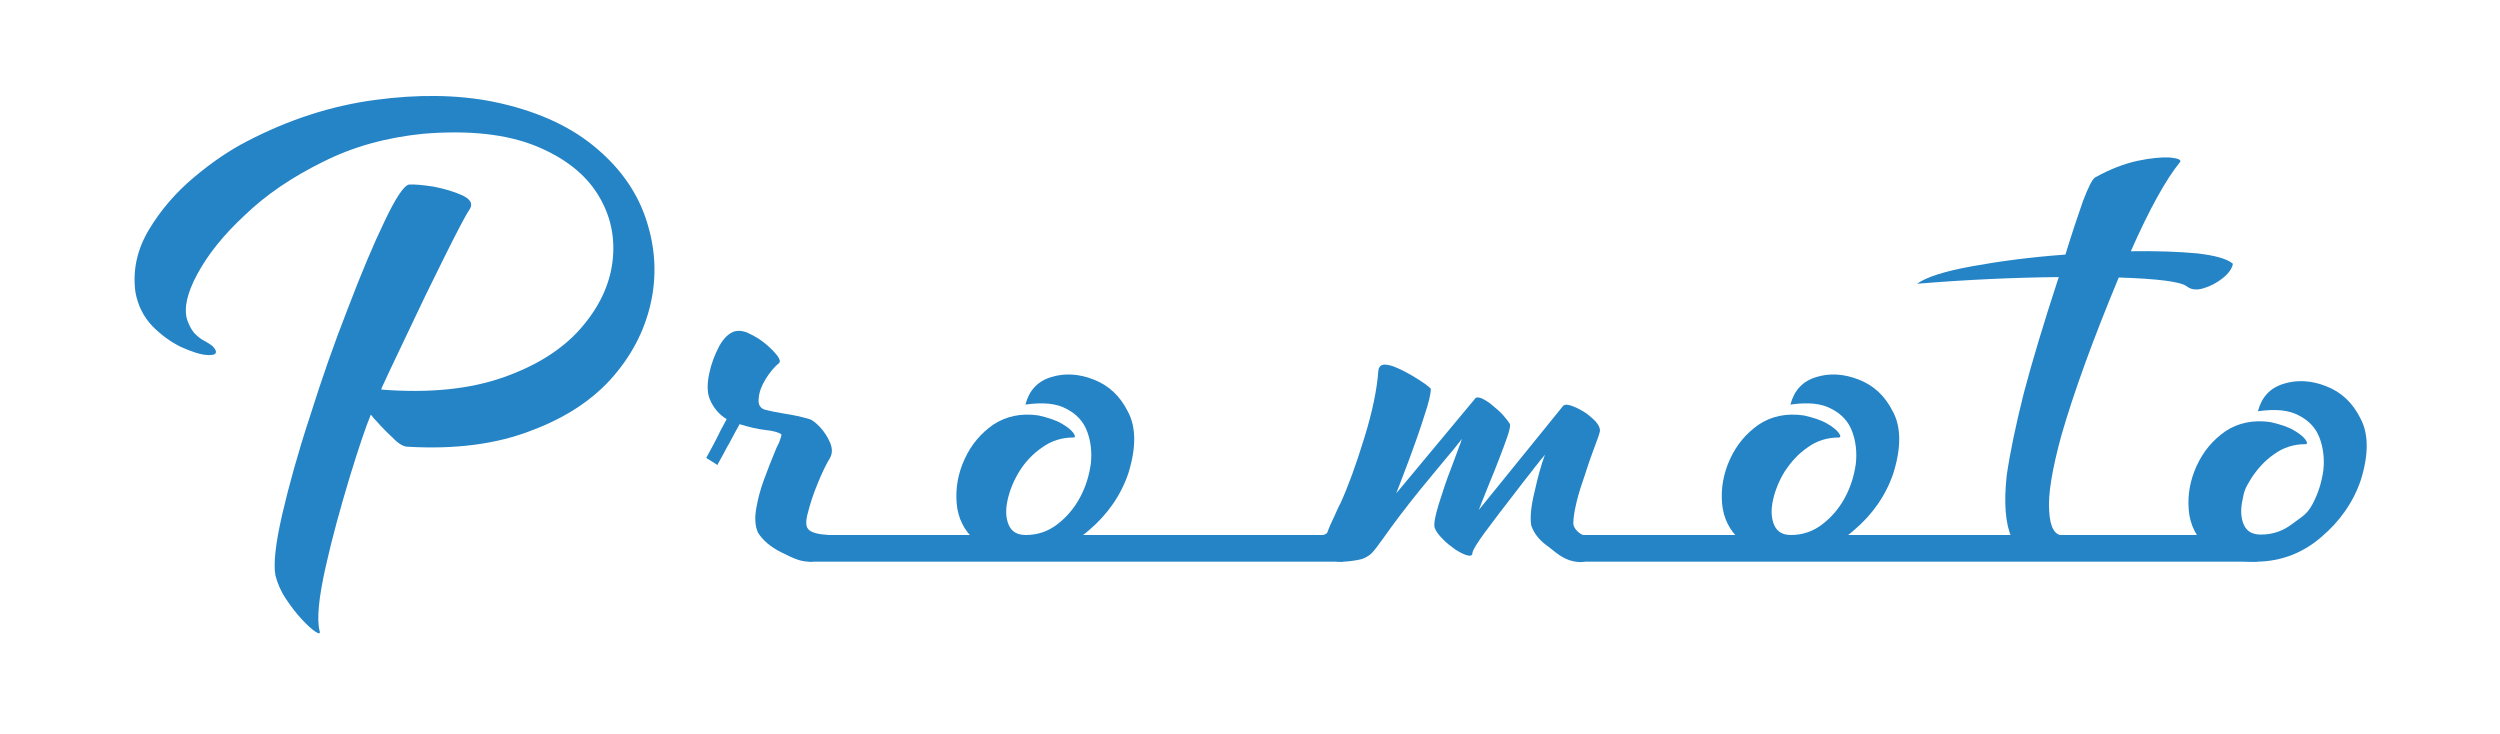
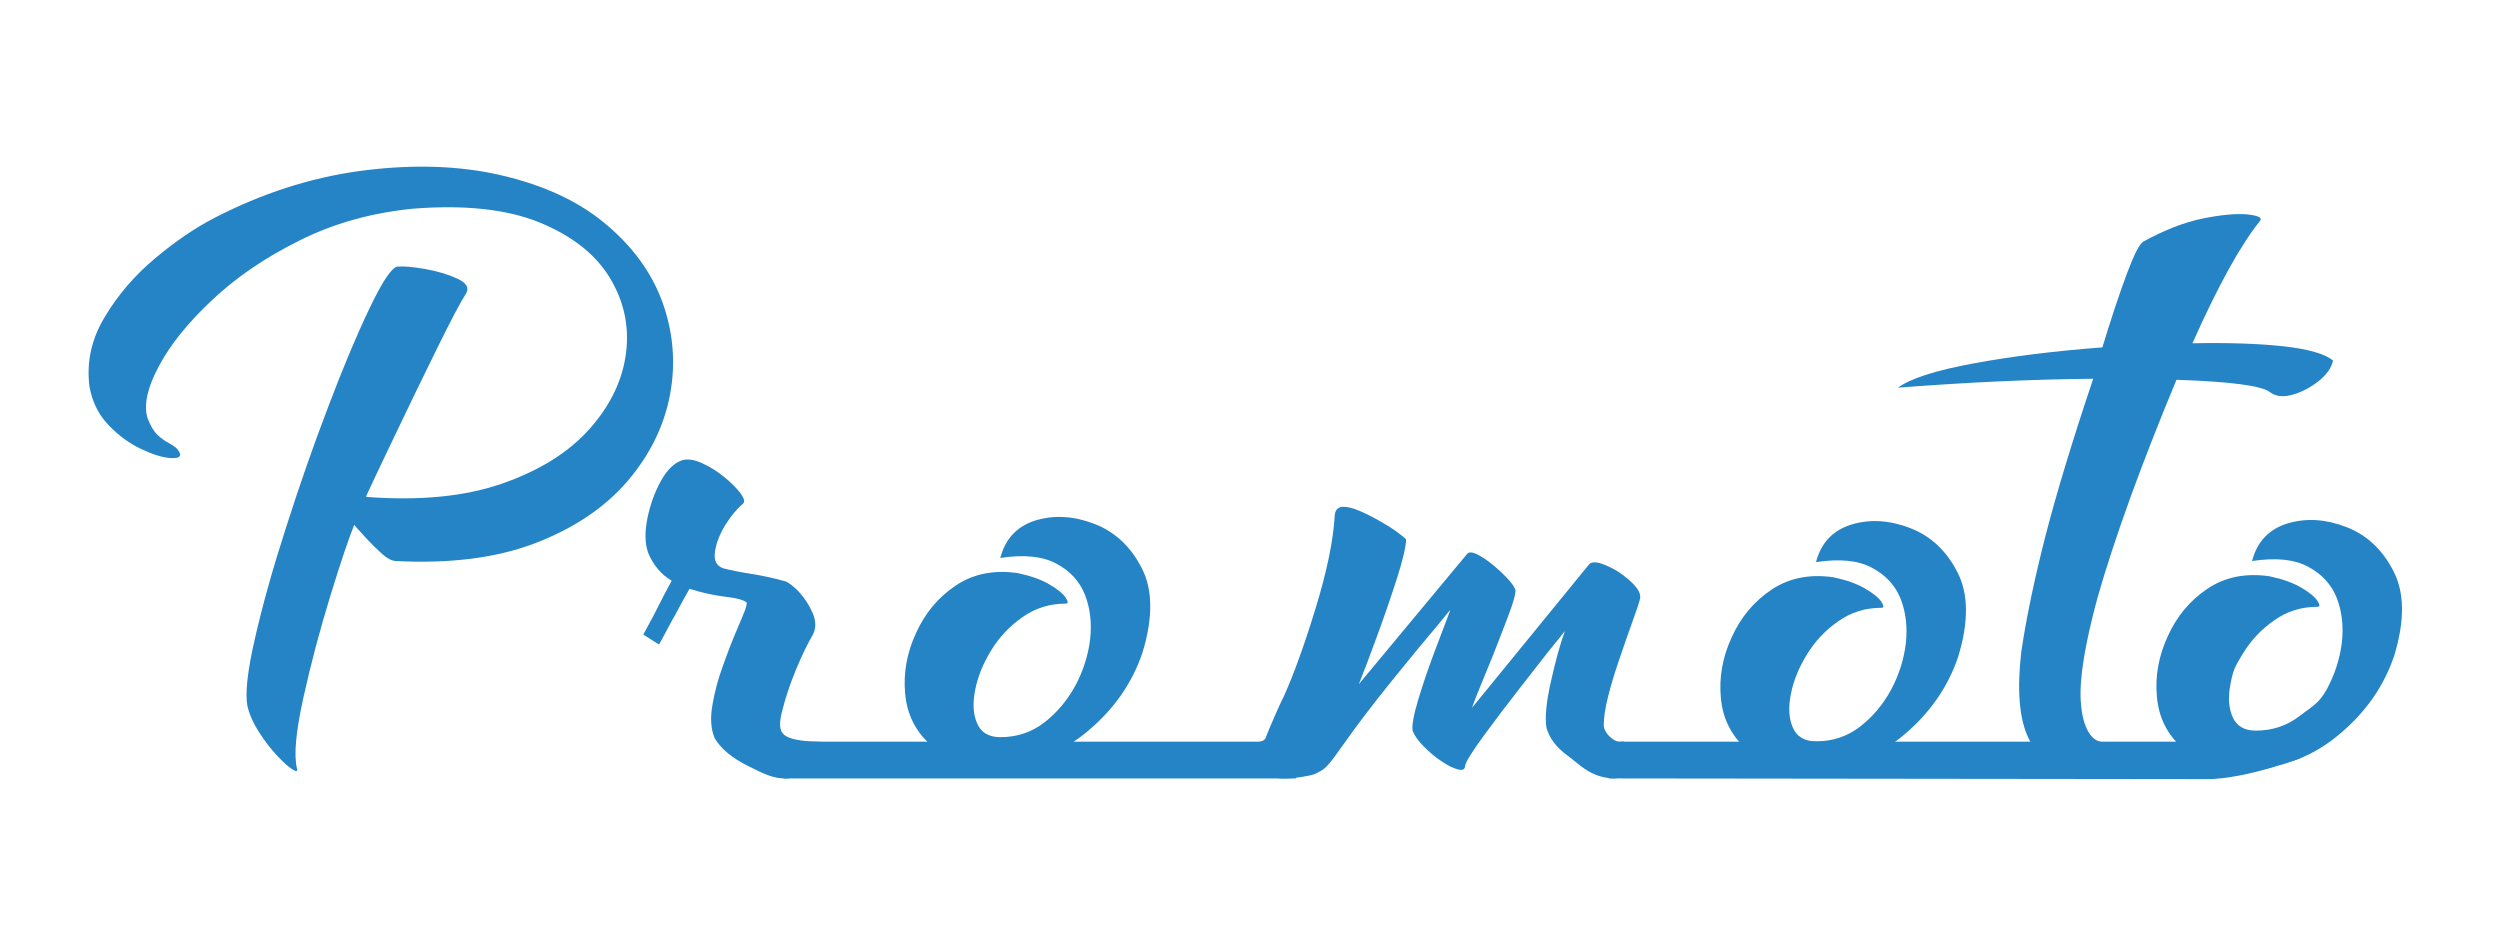
- <svg xmlns="http://www.w3.org/2000/svg" version="1.1" id="Layer_1" x="0px" y="0px" viewBox="0 0 600 176" style="enable-background:new 0 0 600 176;" xml:space="preserve">
+ <svg xmlns="http://www.w3.org/2000/svg" version="1.1" id="Layer_1" x="0px" y="0px" viewBox="0 0 600 228" style="enable-background:new 0 0 600 228;" xml:space="preserve">
  <style type="text/css">
	.st0{fill:#2484C6;}
</style>
  <g id="Promoto_00000134959904999966113760000010743899372366884279_">
-     <path class="st0" d="M97.6,107.2c-0.9-0.1-2.1-0.8-3.3-2.1c-1.3-1.2-2.7-2.6-4.1-4.2c-0.3-0.3-0.6-0.6-0.8-0.9   c-0.1-0.2-0.3-0.3-0.4-0.5c-1.2,2.9-2.9,7.9-5.1,15.1c-2.2,7.3-4.2,14.5-5.8,21.7c-1.6,7.2-2.1,12.3-1.4,15.1   c0.2,0.7-0.1,0.8-1,0.2c-0.9-0.6-2-1.6-3.3-3s-2.6-3.1-3.8-4.9c-1.2-1.8-2-3.7-2.5-5.6c-0.5-2.7,0-7.5,1.6-14.5   c1.6-6.9,3.8-14.9,6.7-23.7c2.8-8.9,5.8-17.5,9.1-25.9c3.2-8.4,6.1-15.3,8.8-20.9c2.6-5.5,4.6-8.5,5.8-8.8c1.4-0.1,3.4,0.1,6,0.5   c2.6,0.5,4.9,1.2,6.9,2.1c1.9,0.9,2.5,2,1.8,3.2c-1.1,1.6-3.1,5.5-6.2,11.7s-6.1,12.4-9.1,18.8c-3,6.3-5,10.5-5.9,12.5   c0,0.2-0.1,0.3-0.1,0.4c11.5,0.9,21.2-0.1,29.2-2.9c8-2.8,14.2-6.7,18.6-11.7c4.4-5,7-10.4,7.7-16.1c0.7-5.7-0.4-11.1-3.5-16.1   c-3.1-5-8.1-8.9-15-11.7c-7-2.8-15.9-3.8-26.9-2.9c-8.9,0.9-16.9,3.1-24.2,6.8c-7.3,3.6-13.5,7.8-18.6,12.7   c-5.2,4.8-8.9,9.5-11.4,14.1c-2.5,4.6-3.3,8.2-2.5,11c0.6,1.7,1.3,2.9,2.1,3.6c0.8,0.8,1.6,1.3,2.4,1.7c0.5,0.3,1,0.6,1.4,0.9   c0.4,0.3,0.8,0.8,1,1.3c0.2,0.8-0.5,1.1-2.1,1c-1.7-0.1-3.7-0.8-6.2-1.9c-2.5-1.2-4.8-2.9-6.9-5c-2.1-2.2-3.5-4.9-4.1-8.2   c-0.7-5.2,0.4-10.2,3.2-14.9c2.8-4.7,6.4-8.9,10.8-12.6c4.4-3.7,8.7-6.6,12.8-8.7c10-5.2,20.2-8.5,30.6-9.9   c10.3-1.4,19.8-1.3,28.4,0.4c9.8,2,17.8,5.5,23.9,10.4c6.1,4.9,10.3,10.6,12.6,17.1c2.3,6.5,2.9,13.1,1.6,19.8   c-1.3,6.7-4.3,12.9-9.1,18.5c-4.8,5.6-11.4,10-19.7,13.1C119.2,106.6,109.2,107.9,97.6,107.2" />
-     <path class="st0" d="M200,131c-2.4,2.6-3.8,3.8-5.7,3.8c-2.1,0-3.7-0.7-6.5-2.1c-2.9-1.4-4.8-3.1-5.9-4.9c-0.7-1.6-0.8-3.5-0.4-5.8   c0.4-2.3,1-4.6,1.9-7c0.9-2.4,1.7-4.5,2.5-6.4c0.3-0.8,0.6-1.5,0.9-2c0.2-0.4,0.3-0.7,0.4-1c0.3-0.8,0.4-1.3,0.3-1.4   c-0.6-0.4-1.8-0.8-3.8-1c-1.9-0.2-3.9-0.7-6.2-1.4c-0.7,1.3-1.6,2.9-2.6,4.8l-0.3,0.5c-0.6,1.2-1.3,2.4-2,3.7   c-0.1,0.2-0.3,0.5-0.4,0.8l-2.7-1.7c1.2-2.2,2.4-4.4,3.5-6.7c0.2-0.4,0.5-0.9,0.7-1.3c0.2-0.4,0.5-0.9,0.7-1.3   c-1.8-1.1-3.2-2.7-4.1-4.9c-0.6-1.6-0.6-3.6-0.1-6c0.5-2.4,1.3-4.5,2.4-6.6c1.1-2,2.4-3.2,3.8-3.6c1-0.2,2.2-0.1,3.5,0.6   c1.3,0.6,2.6,1.4,3.8,2.4c1.2,1,2.1,1.9,2.8,2.8s0.8,1.5,0.5,1.8c-1.1,0.9-2.2,2.2-3.2,3.8c-1,1.6-1.6,3.2-1.7,4.6   c-0.2,1.4,0.2,2.4,1.4,2.8c1.5,0.4,3.1,0.7,4.9,1c2,0.3,3.9,0.7,5.9,1.3c0.7,0.2,1.5,0.9,2.5,1.9c1,1.1,1.8,2.3,2.4,3.7   c0.6,1.4,0.6,2.6,0,3.7c-0.9,1.5-1.9,3.5-2.9,6c-1.1,2.6-1.9,5.1-2.5,7.5s-0.3,3.5,0.8,4.1c1.2,0.7,3.4,0.9,6.3,1" />
-     <path class="st0" d="M246.1,133.2c-5.4,0.1-9.4-1.1-12.1-3.5c-2.6-2.4-4.1-5.3-4.4-8.9c-0.3-3.6,0.3-7.1,1.9-10.6   c1.6-3.5,3.9-6.2,6.9-8.3c3.1-2,6.6-2.8,10.8-2.2c2.2,0.5,4.1,1.1,5.5,1.9c1.4,0.8,2.4,1.6,2.9,2.3c0.5,0.7,0.5,1.1,0,1.1   c-2.8,0-5.3,0.8-7.5,2.4c-2.2,1.5-4.1,3.5-5.5,5.8c-1.4,2.3-2.3,4.6-2.8,6.9c-0.5,2.3-0.4,4.3,0.3,5.9c0.7,1.6,2,2.4,4.1,2.4   c2.9,0,5.4-0.9,7.6-2.6c2.2-1.7,4-3.8,5.4-6.4c1.4-2.6,2.2-5.3,2.6-8.1c0.3-2.8,0-5.4-0.9-7.8c-0.9-2.4-2.6-4.2-5-5.4   c-2.4-1.3-5.6-1.6-9.8-1c0.9-3.4,2.9-5.6,6.2-6.6c3.2-1,6.7-0.8,10.2,0.6c3.6,1.4,6.3,3.9,8.2,7.7c2,3.7,2,8.7,0.1,14.8   c-1.8,5.3-5,9.9-9.5,13.7C256.9,131.1,251.8,133.1,246.1,133.2" />
-     <path class="st0" d="M383.4,131.7c-1.6,1.4-2,3.3-4.3,3.2c-3.9-0.2-5.9-2.6-7.9-4c-1.9-1.4-3.1-3-3.7-4.8c-0.3-1.8-0.1-4.5,0.8-8.1   c0.8-3.6,1.6-6.5,2.5-8.9c-0.2,0.2-0.4,0.6-0.9,1.1c-0.2,0.2-0.4,0.5-0.7,0.9c-0.5,0.6-1,1.2-1.5,1.9c-1.3,1.6-2.8,3.6-4.5,5.8   c-2.5,3.2-4.7,6.1-6.7,8.8c-2,2.7-3,4.4-3.1,5c0,0.7-0.4,0.9-1.2,0.7c-0.8-0.2-1.8-0.7-2.9-1.4c-1.1-0.8-2.2-1.6-3.1-2.6   c-0.9-0.9-1.6-1.8-1.9-2.7c-0.2-0.9,0.1-2.7,1-5.6c0.9-2.8,1.8-5.7,3-8.7c0.8-2.1,1.4-3.8,1.9-5.1c0.2-0.5,0.4-1,0.5-1.4   c0.1-0.2,0.1-0.3,0.1-0.4c-0.1,0.1-0.2,0.2-0.3,0.4c-0.4,0.5-0.9,1.1-1.6,2c-2.2,2.6-4.9,5.9-8.2,9.9c-3.3,4.1-6.2,7.9-8.8,11.6   c-2.6,3.6-2.9,3.9-4.6,4.7c-0.7,0.4-5.3,1.1-6.7,0.7c-1.4-0.4,0.6,0.1-1-1.2c-1.5-1.3-4.5-2.9-5.3-4.6c0-0.4,3.9,0,4.3-1.2   c0.4-1.2,1-2.4,1.6-3.7c0.6-1.3,1-2.3,1.4-3c0.1-0.1,0.1-0.2,0.1-0.2c1.8-3.9,3.7-9.1,5.7-15.6c2-6.4,3.1-11.9,3.4-16.2   c0.1-0.9,0.5-1.4,1.4-1.5c0.8,0,1.8,0.2,3.1,0.8c1.2,0.5,2.5,1.2,3.7,1.9c1.2,0.7,2.2,1.4,3.1,2c0.8,0.6,1.2,1,1.3,1.1   c0,1.2-0.5,3.4-1.6,6.6c-1,3.2-2.2,6.6-3.5,10.1c-1.3,3.5-2.4,6.3-3.2,8.4l18.9-22.7c0.2-0.4,0.8-0.4,1.6-0.1   c0.8,0.4,1.7,0.9,2.6,1.7c1,0.8,1.9,1.6,2.6,2.4c0.8,0.9,1.3,1.6,1.6,2.1c0.1,0.4-0.1,1.4-0.6,2.9c-0.5,1.5-1.2,3.3-2,5.4   c-0.8,2.1-1.6,4.1-2.4,6c-1.3,3.2-2.1,5.3-2.5,6.3L375,97.6c0.3-0.5,1-0.6,1.9-0.3c1,0.3,2,0.8,3.2,1.5c1.1,0.7,2,1.5,2.8,2.3   c0.8,0.9,1.1,1.6,1.1,2.3c-0.1,0.6-0.6,2.1-1.5,4.4c-0.7,1.8-1.4,3.9-2.1,6.1c-0.8,2.3-1.5,4.4-2,6.5c-0.5,2.1-0.8,3.8-0.8,5.2   c0,1.4,1.8,2.8,2.7,2.9c0.3,0,0.5,0,0.8-0.1" />
-     <path class="st0" d="M429.8,133.2c-5.4,0.1-9.4-1.1-12.1-3.5c-2.6-2.4-4.1-5.3-4.4-8.9c-0.3-3.6,0.3-7.1,1.9-10.6   c1.6-3.5,3.9-6.2,6.9-8.3c3-2,6.6-2.8,10.8-2.2c2.2,0.5,4.1,1.1,5.5,1.9c1.4,0.8,2.4,1.6,2.9,2.3c0.5,0.7,0.5,1.1,0,1.1   c-2.8,0-5.3,0.8-7.5,2.4c-2.2,1.5-4,3.5-5.5,5.8c-1.4,2.3-2.3,4.6-2.8,6.9c-0.5,2.3-0.4,4.3,0.3,5.9c0.7,1.6,2,2.4,4,2.4   c2.9,0,5.4-0.9,7.6-2.6s4-3.8,5.4-6.4c1.4-2.6,2.2-5.3,2.6-8.1c0.3-2.8,0-5.4-0.9-7.8c-0.9-2.4-2.6-4.2-5-5.4   c-2.4-1.3-5.6-1.6-9.8-1c0.9-3.4,2.9-5.6,6.2-6.6c3.2-1,6.6-0.8,10.2,0.6c3.6,1.4,6.3,3.9,8.2,7.7c2,3.7,2,8.7,0.1,14.8   c-1.8,5.3-5,9.9-9.5,13.7C440.6,131.1,435.4,133.1,429.8,133.2" />
-     <path class="st0" d="M508.9,132.6c-2.7,3.8-7.9-0.4-11.2,1.3c-2.9,1.4-5.9-0.4-8.6-1.1c-2.8-0.7-4.8-0.4-6.3-3.7   c-1.5-3.4-1.9-8.3-1.2-14.9c0.8-5.6,2.2-12.2,4.1-19.8c2-7.6,4.8-16.9,8.4-27.9c-10.5,0.1-21.9,0.6-34,1.6c2.2-1.6,6.6-3,13.2-4.2   c6.6-1.2,14.1-2.2,22.4-2.8c1.6-5.2,3-9.4,4.2-12.8c1.3-3.4,2.2-5.2,2.9-5.7c3.6-2,7-3.3,10.2-4c3.3-0.7,5.9-0.9,7.8-0.8   c2,0.2,2.8,0.6,2.4,1.1c-3.4,4.2-7.4,11.4-11.8,21.4c6.1-0.1,11.4,0.1,15.8,0.5c4.4,0.5,7.3,1.3,8.7,2.5c-0.2,1.2-1.1,2.4-2.5,3.5   c-1.4,1.1-2.9,1.9-4.6,2.4c-1.7,0.5-3,0.3-4-0.5c-1.5-1.1-6.9-1.8-16.3-2.1c-6.2,14.9-10.8,27.6-13.8,38c-2.2,8.1-3.2,14.1-2.9,18   c0.2,3.9,1.3,5.9,3.3,5.9c2,0.1,8.5,3,11.5-0.1" />
-     <path class="st0" d="M541.8,134.8c-5.4,0.1-9.4-1.1-12.1-3.5c-2.6-2.4-4.1-5.3-4.4-8.9c-0.3-3.6,0.3-7.1,1.9-10.6   c1.6-3.5,3.9-6.2,6.9-8.3c3-2,6.7-2.8,10.8-2.2c2.2,0.5,4.1,1.1,5.5,1.9c1.4,0.8,2.4,1.6,2.9,2.3c0.5,0.7,0.5,1.1,0,1.1   c-2.8,0-5.3,0.8-7.5,2.4c-2.2,1.5-4,3.5-5.5,5.8c-1.4,2.3-1.7,2.9-2.1,5.2c-0.5,2.3-0.4,4.3,0.3,5.9c0.7,1.6,2,2.4,4.1,2.4   c2.9,0,5.4-0.9,7.6-2.6s3.4-2.1,4.8-4.7c1.4-2.6,2.2-5.3,2.6-8.1c0.3-2.8,0-5.4-0.9-7.8c-0.9-2.4-2.6-4.2-5-5.4   c-2.4-1.3-5.6-1.6-9.8-1c0.9-3.4,2.9-5.6,6.2-6.6c3.2-1,6.7-0.8,10.2,0.6c3.6,1.4,6.3,3.9,8.2,7.7c2,3.7,2,8.7,0.1,14.8   c-1.8,5.3-5,9.9-9.5,13.7C552.6,132.8,547.4,134.7,541.8,134.8" />
-     <rect x="194.1" y="128.4" class="st0" width="128.2" height="6.4" />
-     <rect x="379.1" y="128.4" class="st0" width="162.6" height="6.4" />
+     <path class="st0" d="M94.77,134.63c-1.06-0.14-2.32-0.92-3.77-2.34c-1.48-1.38-3.02-2.97-4.61-4.77c-0.32-0.32-0.62-0.66-0.9-1.01   c-0.14-0.18-0.3-0.35-0.48-0.53c-1.31,3.22-3.22,8.89-5.73,17.02c-2.51,8.17-4.67,16.32-6.47,24.45   c-1.8,8.13-2.32,13.79-1.54,16.97c0.21,0.78-0.16,0.85-1.12,0.21c-0.99-0.63-2.23-1.75-3.71-3.34c-1.48-1.59-2.9-3.43-4.24-5.52   c-1.34-2.05-2.28-4.13-2.81-6.26c-0.6-3.04,0-8.49,1.81-16.33c1.77-7.81,4.26-16.7,7.48-26.67c3.18-9.97,6.57-19.68,10.18-29.11   c3.57-9.41,6.86-17.24,9.87-23.49c2.97-6.22,5.16-9.53,6.57-9.92c1.56-0.14,3.82,0.05,6.79,0.58c2.97,0.53,5.55,1.31,7.74,2.34   c2.16,1.02,2.83,2.21,2.02,3.55c-1.2,1.8-3.52,6.19-6.95,13.15c-3.43,6.97-6.84,14-10.23,21.11c-3.4,7.11-5.62,11.81-6.68,14.11   c-0.04,0.18-0.09,0.32-0.16,0.42c12.91,0.99,23.85-0.09,32.83-3.24c8.98-3.15,15.97-7.55,20.95-13.2   c4.95-5.62,7.83-11.67,8.64-18.14c0.81-6.43-0.51-12.48-3.98-18.14c-3.46-5.62-9.11-10.02-16.92-13.2   c-7.85-3.15-17.94-4.22-30.28-3.24c-9.97,0.99-19.04,3.54-27.21,7.64C63.66,61.8,56.68,66.56,50.92,72   c-5.8,5.44-10.06,10.73-12.78,15.86c-2.76,5.13-3.67,9.26-2.76,12.41c0.71,1.87,1.5,3.23,2.39,4.08c0.92,0.85,1.82,1.5,2.7,1.96   c0.6,0.32,1.13,0.65,1.59,1.01c0.5,0.39,0.87,0.88,1.12,1.48c0.28,0.88-0.51,1.26-2.39,1.12c-1.88-0.14-4.19-0.87-6.95-2.18   c-2.79-1.31-5.37-3.2-7.74-5.67c-2.37-2.44-3.91-5.5-4.61-9.17c-0.78-5.87,0.42-11.45,3.61-16.76c3.15-5.3,7.19-10.02,12.14-14.16   c4.95-4.14,9.74-7.39,14.37-9.76c11.28-5.8,22.75-9.51,34.42-11.14c11.63-1.59,22.27-1.43,31.92,0.48   c11.07,2.26,20.01,6.17,26.83,11.72c6.82,5.55,11.56,11.97,14.21,19.25c2.62,7.32,3.22,14.74,1.8,22.27   c-1.45,7.57-4.88,14.5-10.29,20.79c-5.44,6.29-12.82,11.23-22.12,14.8C119.06,133.93,107.85,135.34,94.77,134.63" />
+     <path class="st0" d="M196.49,181.54c-3.29,3.55-5.24,5.26-7.9,5.29c-2.91,0.02-5.04-0.96-8.97-2.95c-3.93-1.94-6.64-4.2-8.11-6.75   c-0.91-2.16-1.08-4.82-0.52-7.98c0.52-3.11,1.39-6.32,2.6-9.6c1.17-3.29,2.32-6.23,3.44-8.82c0.43-1.08,0.82-2.01,1.17-2.79   c0.22-0.52,0.41-0.99,0.58-1.43c0.39-1.13,0.52-1.78,0.39-1.95c-0.78-0.6-2.51-1.06-5.19-1.36c-2.6-0.31-5.43-0.93-8.5-1.88   c-1,1.73-2.21,3.94-3.63,6.62l-0.39,0.65c-0.86,1.6-1.78,3.29-2.72,5.06c-0.17,0.35-0.37,0.69-0.58,1.04l-3.77-2.4   c1.69-3.03,3.31-6.12,4.87-9.28c0.35-0.61,0.67-1.21,0.97-1.82c0.35-0.61,0.67-1.21,0.97-1.82c-2.51-1.48-4.39-3.7-5.64-6.68   c-0.78-2.21-0.85-4.95-0.19-8.24c0.65-3.24,1.73-6.25,3.24-9.02c1.51-2.72,3.25-4.39,5.19-5c1.39-0.35,2.99-0.08,4.8,0.78   c1.82,0.82,3.57,1.93,5.26,3.31c1.64,1.34,2.92,2.62,3.83,3.83c0.91,1.21,1.13,2.06,0.65,2.53c-1.55,1.3-3,3.05-4.35,5.25   c-1.34,2.25-2.14,4.37-2.4,6.36c-0.3,1.99,0.35,3.29,1.94,3.89c2.03,0.52,4.31,0.97,6.82,1.36c2.72,0.43,5.4,1.02,8.04,1.75   c0.91,0.3,2.06,1.19,3.44,2.66c1.34,1.47,2.42,3.16,3.25,5.06c0.78,1.9,0.78,3.61,0,5.13c-1.21,2.03-2.55,4.8-4.02,8.31   c-1.47,3.55-2.62,7.01-3.44,10.38c-0.82,3.38-0.37,4.86,1.09,5.68c1.7,0.95,4.66,1.25,8.62,1.35" />
+     <path class="st0" d="M239.95,183.55c-7.44,0.09-12.98-1.51-16.61-4.8c-3.63-3.24-5.67-7.33-6.1-12.27   c-0.47-4.89,0.39-9.73,2.6-14.53c2.16-4.8,5.34-8.61,9.54-11.42c4.2-2.81,9.15-3.81,14.86-2.99c3.07,0.65,5.58,1.54,7.53,2.66   c1.94,1.13,3.26,2.18,3.96,3.18c0.65,0.99,0.67,1.49,0.06,1.49c-3.89,0-7.35,1.08-10.38,3.24c-3.07,2.12-5.58,4.78-7.53,7.98   c-1.94,3.16-3.22,6.31-3.83,9.47c-0.65,3.2-0.5,5.89,0.46,8.05c0.95,2.21,2.81,3.31,5.58,3.31c3.98,0,7.49-1.17,10.51-3.5   c3.03-2.34,5.52-5.28,7.46-8.82c1.9-3.55,3.1-7.27,3.57-11.16c0.43-3.89,0.02-7.46-1.24-10.71c-1.3-3.24-3.59-5.73-6.88-7.46   c-3.29-1.78-7.77-2.23-13.44-1.36c1.21-4.63,4.04-7.64,8.5-9.02c4.46-1.34,9.15-1.06,14.08,0.84c4.93,1.9,8.71,5.43,11.35,10.58   c2.68,5.15,2.75,11.92,0.2,20.31c-2.47,7.31-6.84,13.58-13.11,18.82C254.83,180.72,247.78,183.42,239.95,183.55" />
+     <path class="st0" d="M392.97,182.46c-2.21,1.9-2.75,4.5-5.93,4.35c-5.4-0.25-8.17-3.55-10.81-5.46c-2.64-1.9-4.33-4.11-5.06-6.62   c-0.43-2.47-0.08-6.17,1.04-11.1c1.08-4.93,2.21-9,3.37-12.2c-0.22,0.3-0.6,0.8-1.17,1.49c-0.26,0.35-0.58,0.74-0.97,1.17   c-0.65,0.82-1.34,1.68-2.08,2.6c-1.77,2.25-3.85,4.91-6.23,7.98c-3.42,4.37-6.49,8.42-9.21,12.14c-2.72,3.76-4.16,6.08-4.28,6.94   c-0.04,0.91-0.61,1.21-1.69,0.91c-1.13-0.26-2.45-0.91-3.96-1.94c-1.56-1.04-2.99-2.23-4.28-3.57c-1.3-1.3-2.18-2.53-2.66-3.7   c-0.26-1.21,0.19-3.77,1.36-7.66c1.17-3.85,2.53-7.83,4.09-11.94c1.08-2.9,1.97-5.23,2.66-7.01c0.26-0.69,0.5-1.32,0.71-1.88   c0.09-0.22,0.15-0.41,0.19-0.58c-0.13,0.18-0.28,0.35-0.45,0.52c-0.52,0.65-1.25,1.55-2.21,2.72c-2.99,3.5-6.75,8.07-11.29,13.69   c-4.55,5.62-8.59,10.94-12.13,15.96c-3.55,5.02-3.96,5.31-6.37,6.47c-0.98,0.48-7.28,1.53-9.19,0.92   c-1.86-0.61,0.77,0.18-1.36-1.59c-2.12-1.78-6.24-3.95-7.23-6.33c-0.04-0.48,5.35-0.02,5.91-1.62c0.61-1.6,1.32-3.31,2.14-5.13   c0.78-1.78,1.4-3.16,1.88-4.16c0.08-0.13,0.15-0.24,0.19-0.32c2.46-5.41,5.06-12.57,7.78-21.48c2.73-8.87,4.26-16.31,4.61-22.32   c0.09-1.3,0.72-1.99,1.88-2.08c1.13-0.04,2.53,0.31,4.22,1.04c1.69,0.74,3.38,1.6,5.06,2.6c1.69,0.95,3.09,1.86,4.22,2.72   c1.13,0.86,1.71,1.36,1.75,1.49c-0.04,1.69-0.76,4.74-2.14,9.15c-1.43,4.46-3.03,9.11-4.8,13.95c-1.77,4.84-3.24,8.71-4.41,11.62   l25.95-31.21c0.35-0.52,1.09-0.54,2.21-0.07c1.08,0.52,2.29,1.3,3.63,2.34c1.34,1.08,2.55,2.18,3.63,3.31   c1.13,1.17,1.84,2.14,2.14,2.92c0.13,0.56-0.16,1.88-0.85,3.96c-0.74,2.12-1.67,4.59-2.79,7.4c-1.08,2.86-2.18,5.63-3.31,8.31   c-1.82,4.37-2.96,7.27-3.44,8.7l27.97-34.26c0.43-0.65,1.32-0.8,2.66-0.46c1.34,0.39,2.79,1.06,4.35,2.01   c1.51,1,2.81,2.06,3.89,3.18c1.08,1.17,1.58,2.23,1.49,3.18c-0.17,0.86-0.84,2.9-2.01,6.1c-0.91,2.51-1.88,5.3-2.92,8.37   c-1.08,3.11-1.99,6.1-2.72,8.95c-0.74,2.86-1.1,5.24-1.1,7.14c0,1.86,2.43,3.91,3.69,3.96c0.39,0,0.76-0.02,1.1-0.07" />
+     <path class="st0" d="M435.72,184.55c-7.44,0.09-12.98-1.51-16.61-4.8c-3.63-3.24-5.67-7.33-6.1-12.27   c-0.47-4.89,0.39-9.73,2.6-14.53c2.16-4.8,5.34-8.61,9.54-11.42c4.2-2.81,9.15-3.81,14.86-2.99c3.07,0.65,5.58,1.54,7.53,2.66   c1.94,1.13,3.26,2.18,3.96,3.18c0.65,0.99,0.67,1.49,0.06,1.49c-3.89,0-7.35,1.08-10.38,3.24c-3.07,2.12-5.58,4.78-7.53,7.98   c-1.94,3.16-3.22,6.31-3.83,9.47c-0.65,3.2-0.5,5.89,0.46,8.05c0.95,2.21,2.81,3.31,5.58,3.31c3.98,0,7.49-1.17,10.51-3.5   c3.03-2.34,5.52-5.28,7.46-8.82c1.9-3.55,3.09-7.27,3.57-11.16c0.43-3.89,0.02-7.46-1.24-10.71c-1.3-3.24-3.59-5.73-6.88-7.46   c-3.29-1.78-7.77-2.23-13.44-1.36c1.21-4.63,4.04-7.64,8.5-9.02c4.46-1.34,9.15-1.06,14.08,0.84c4.93,1.9,8.72,5.43,11.35,10.58   c2.68,5.15,2.75,11.92,0.19,20.31c-2.46,7.31-6.84,13.58-13.11,18.82C450.6,181.72,443.55,184.42,435.72,184.55" />
+     <path class="st0" d="M522.68,181.77c-3.77,5.24-10.9-0.59-15.44,1.79c-4.03,1.99-8.08-0.59-11.85-1.5   c-3.81-0.91-6.59-0.53-8.66-5.12c-2.12-4.62-2.66-11.44-1.63-20.44c1.13-7.74,3.01-16.83,5.65-27.25   c2.68-10.47,6.55-23.25,11.62-38.35c-14.49,0.13-30.11,0.84-46.85,2.14c2.99-2.21,9.06-4.15,18.23-5.84   c9.13-1.69,19.4-2.96,30.82-3.83c2.16-7.09,4.11-12.95,5.84-17.58c1.73-4.63,3.05-7.23,3.96-7.79c4.93-2.72,9.63-4.56,14.08-5.52   c4.5-0.91,8.07-1.25,10.71-1.04c2.68,0.26,3.78,0.76,3.31,1.49c-4.72,5.84-10.14,15.66-16.29,29.46c8.43-0.17,15.7,0.06,21.8,0.71   c6.1,0.69,10.08,1.84,11.94,3.44c-0.35,1.69-1.47,3.31-3.38,4.87c-1.94,1.55-4.04,2.66-6.29,3.31c-2.29,0.65-4.13,0.43-5.52-0.65   c-1.99-1.51-9.45-2.49-22.38-2.92c-8.52,20.51-14.84,37.94-18.95,52.3c-3.03,11.2-4.37,19.46-4.02,24.79   c0.3,5.32,1.97,9.09,4.62,9.75c4,1,11.89,5.28,16,1" />
+     <path class="st0" d="M540.37,184.31c-7.44,0.09-12.98-1.51-16.61-4.8c-3.63-3.24-5.67-7.33-6.1-12.27   c-0.47-4.89,0.39-9.73,2.6-14.53c2.16-4.8,5.34-8.61,9.54-11.42c4.2-2.81,9.15-3.81,14.86-2.99c3.07,0.65,5.58,1.54,7.53,2.66   c1.94,1.13,3.26,2.18,3.96,3.18c0.65,0.99,0.67,1.49,0.06,1.49c-3.89,0-7.35,1.08-10.38,3.24c-3.07,2.12-5.58,4.78-7.53,7.98   c-1.94,3.16-2.34,4-2.95,7.15c-0.65,3.2-0.5,5.88,0.46,8.04c0.95,2.21,2.81,3.31,5.58,3.31c3.98,0,7.48-1.17,10.51-3.51   c3.03-2.33,4.63-2.96,6.58-6.5c1.9-3.55,3.09-7.27,3.57-11.16c0.43-3.89,0.02-7.46-1.24-10.71c-1.3-3.24-3.59-5.73-6.88-7.46   c-3.29-1.78-7.77-2.23-13.44-1.36c1.21-4.63,4.04-7.64,8.5-9.02c4.46-1.34,9.15-1.06,14.08,0.84c4.93,1.9,8.72,5.43,11.35,10.58   c2.68,5.15,2.75,11.92,0.19,20.31c-2.46,7.31-6.84,13.58-13.11,18.82C555.25,181.48,548.2,184.19,540.37,184.31" />
+     <rect x="188.08" y="178" class="st0" width="122.92" height="8.83" />
+     <path class="st0" d="M530,186.99l-143.89-0.17V178H555l-3,4C541,186,533.25,187,530,186.99z" />
  </g>
</svg>
